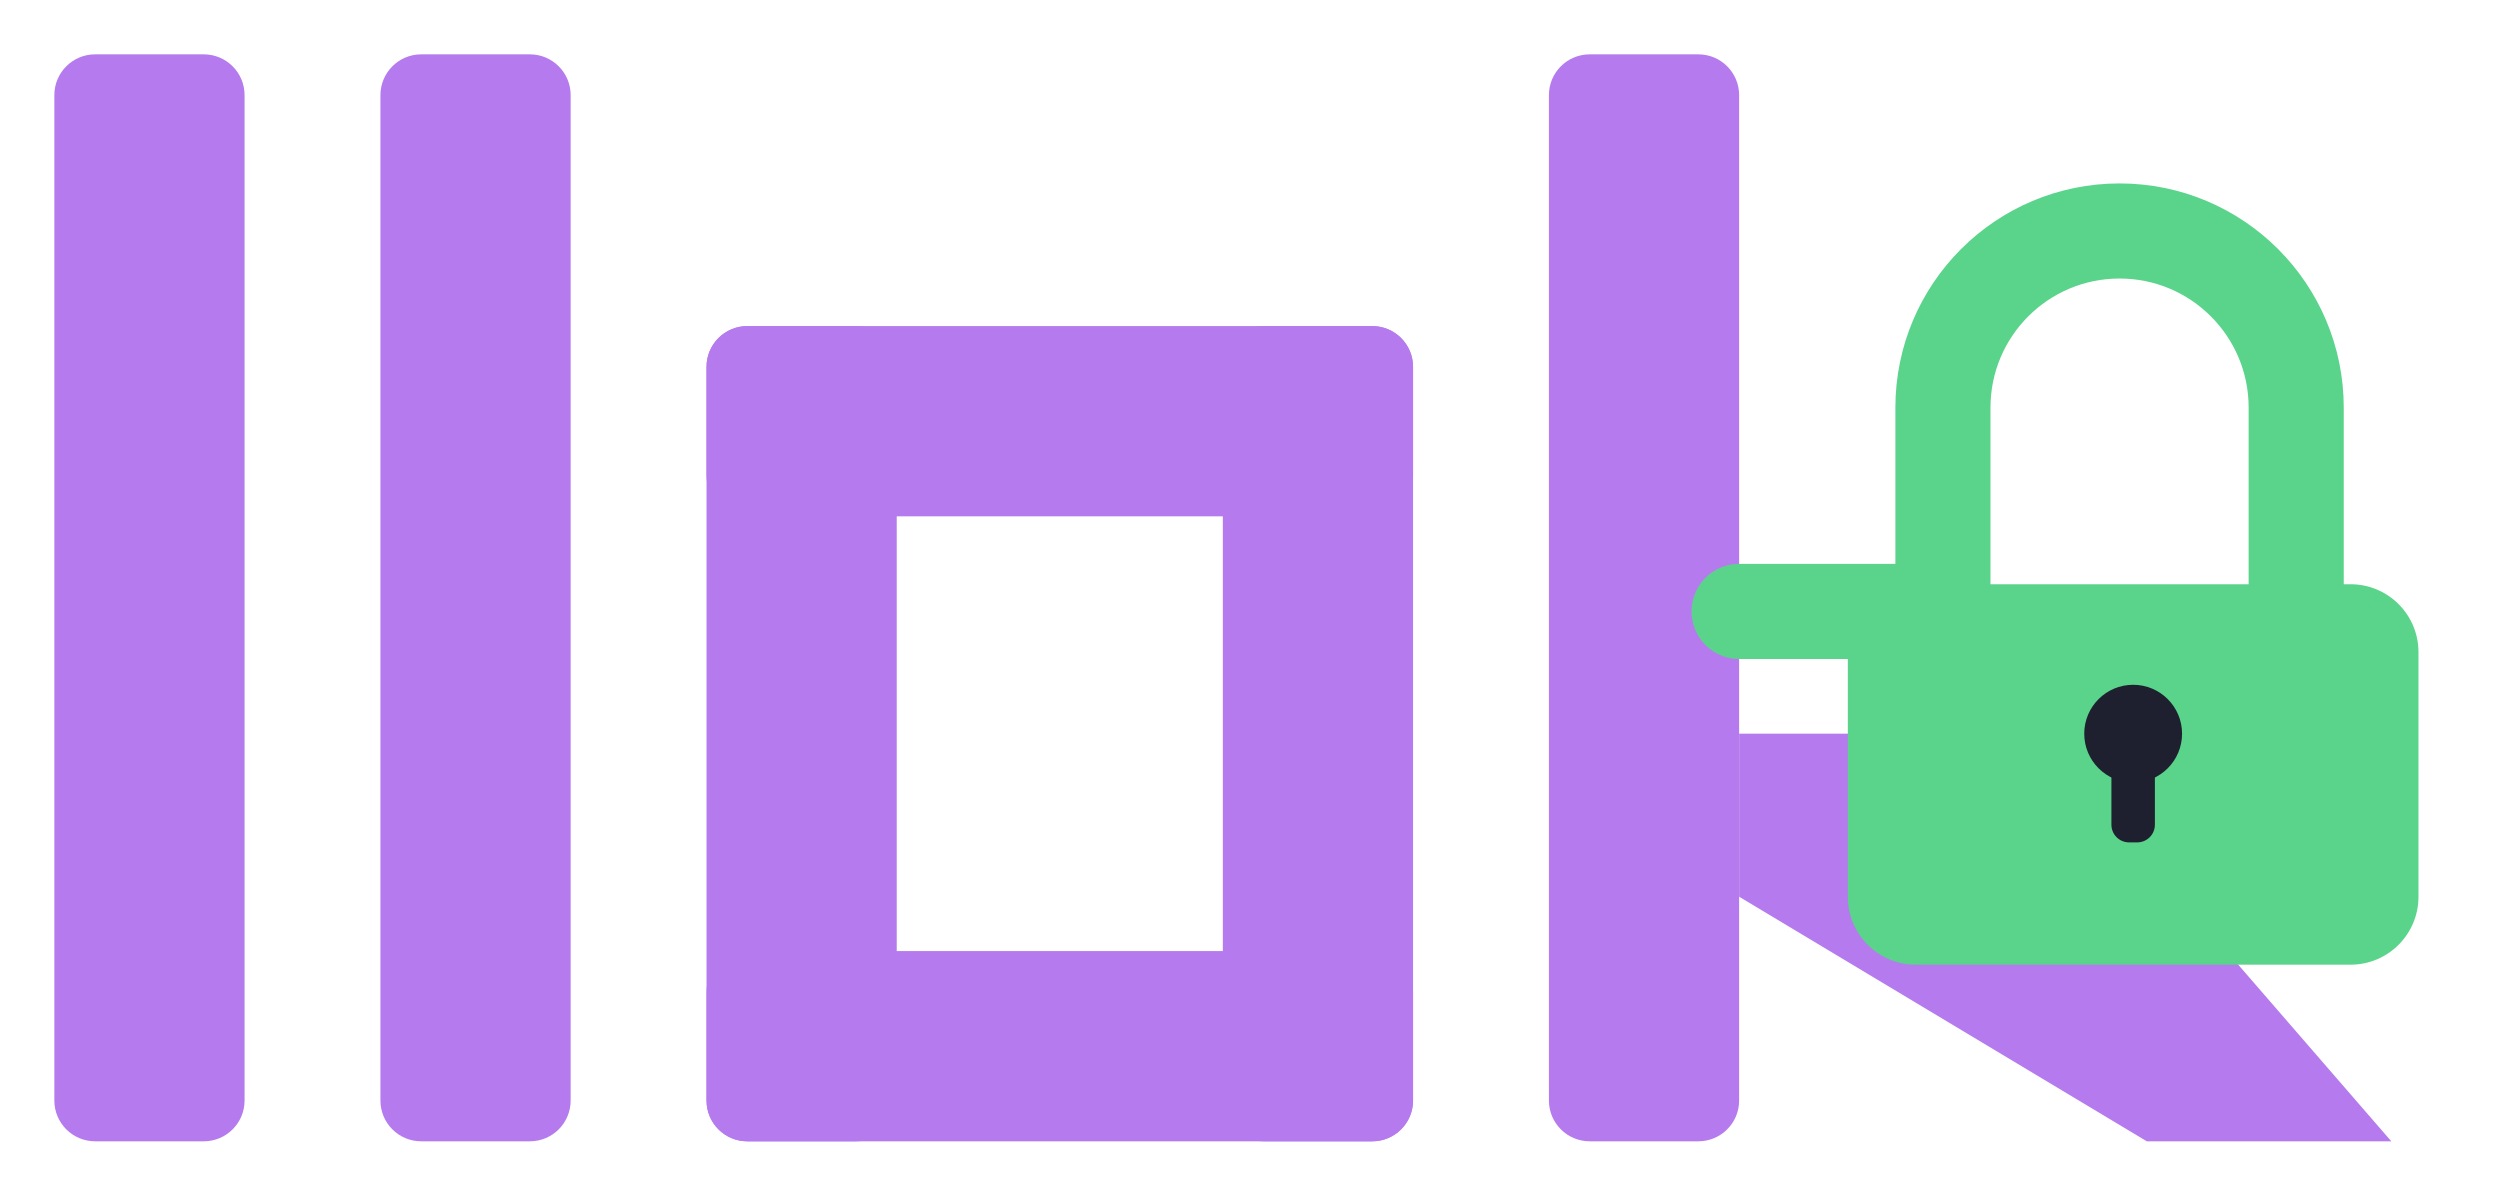
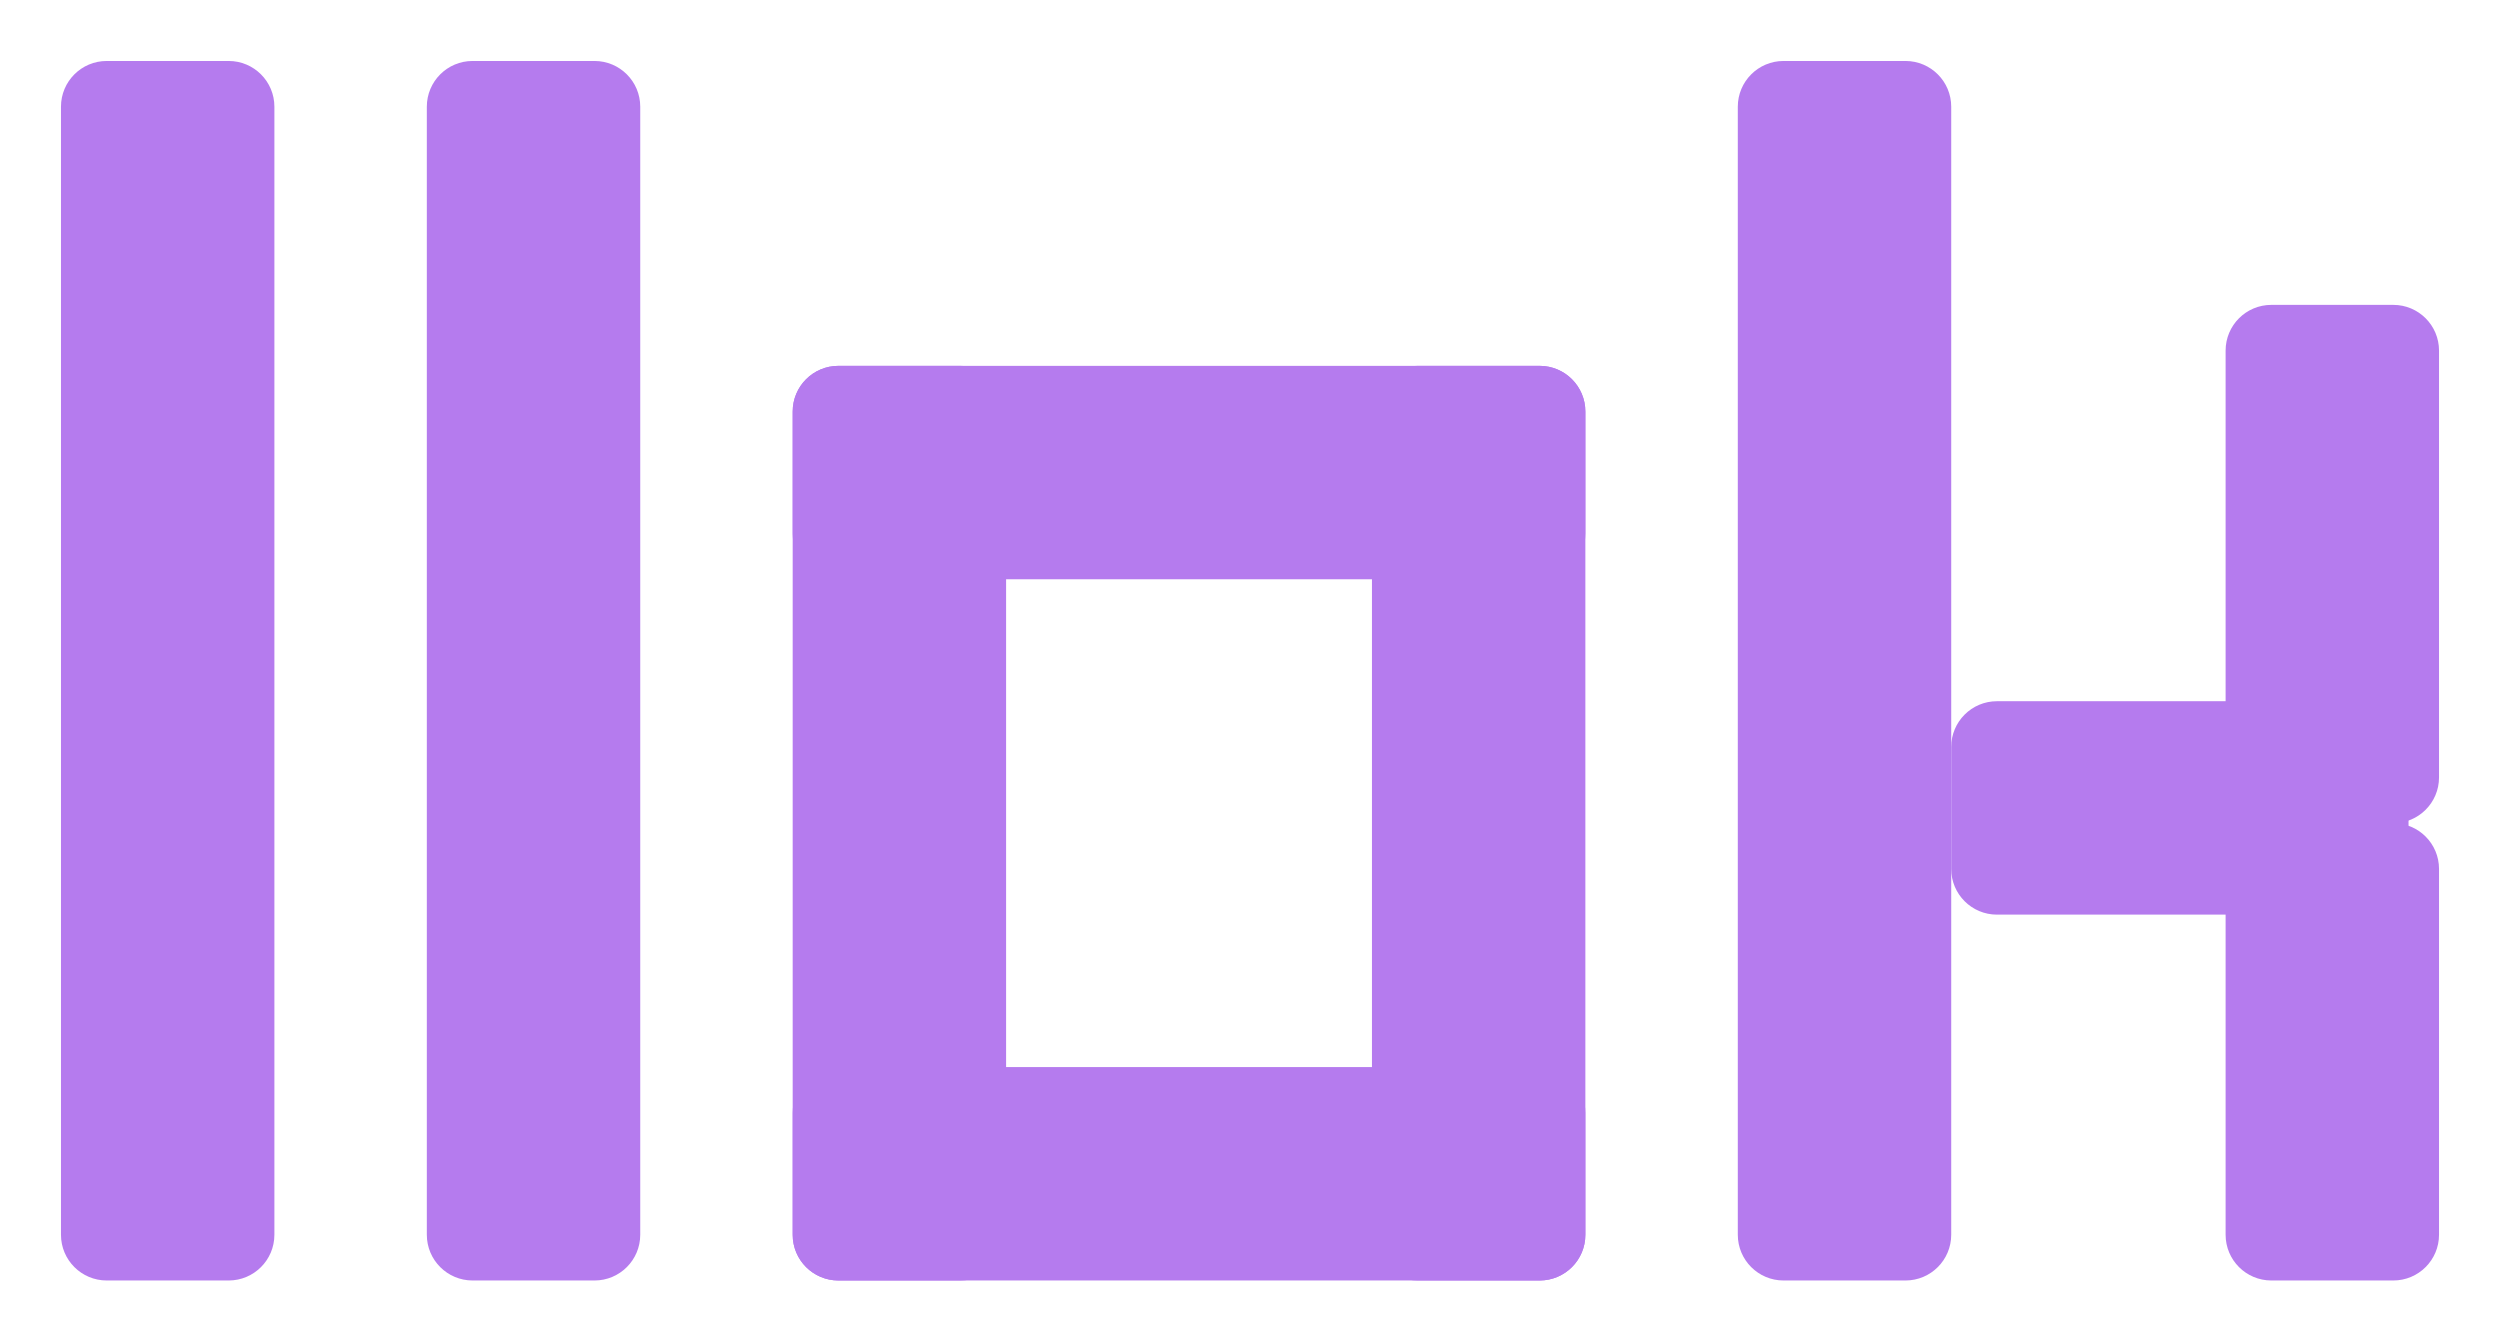
- <svg xmlns="http://www.w3.org/2000/svg" viewBox="0 0 184 88" width="184" height="88" role="img" aria-label="llok">
+ <svg xmlns="http://www.w3.org/2000/svg" viewBox="0 0 164 88" width="164" height="88" role="img" aria-label="llok">
  <g fill="#B57BEE">
    <rect x="4" y="4" width="14" height="80" rx="3" />
    <rect x="28" y="4" width="14" height="80" rx="3" />
    <rect x="52" y="24" width="14" height="60" rx="3" />
    <rect x="52" y="24" width="52" height="14" rx="3" />
    <rect x="90" y="24" width="14" height="60" rx="3" />
    <rect x="52" y="70" width="52" height="14" rx="3" />
    <rect x="114" y="4" width="14" height="80" rx="3" />
-     <path d="M128 54 L150 54 L176 84 L158 84 L128 66 Z" />
+     <rect x="128" y="46" width="30" height="14" rx="3" />
+     <rect x="146" y="20" width="14" height="34" rx="3" />
+     <rect x="146" y="54" width="14" height="30" rx="3" />
  </g>
-   <path d="M128 45 L143 45 L143 30 a13 13 0 0 1 26 0 v15" fill="none" stroke="#5AD48A" stroke-width="7" stroke-linecap="round" stroke-linejoin="round" />
-   <rect x="136" y="43" width="42" height="28" rx="5" fill="#5AD48A" />
-   <circle cx="157" cy="54" r="3.6" fill="#1e2030" />
-   <rect x="155.4" y="54" width="3.2" height="8" rx="1.3" fill="#1e2030" />
</svg>
